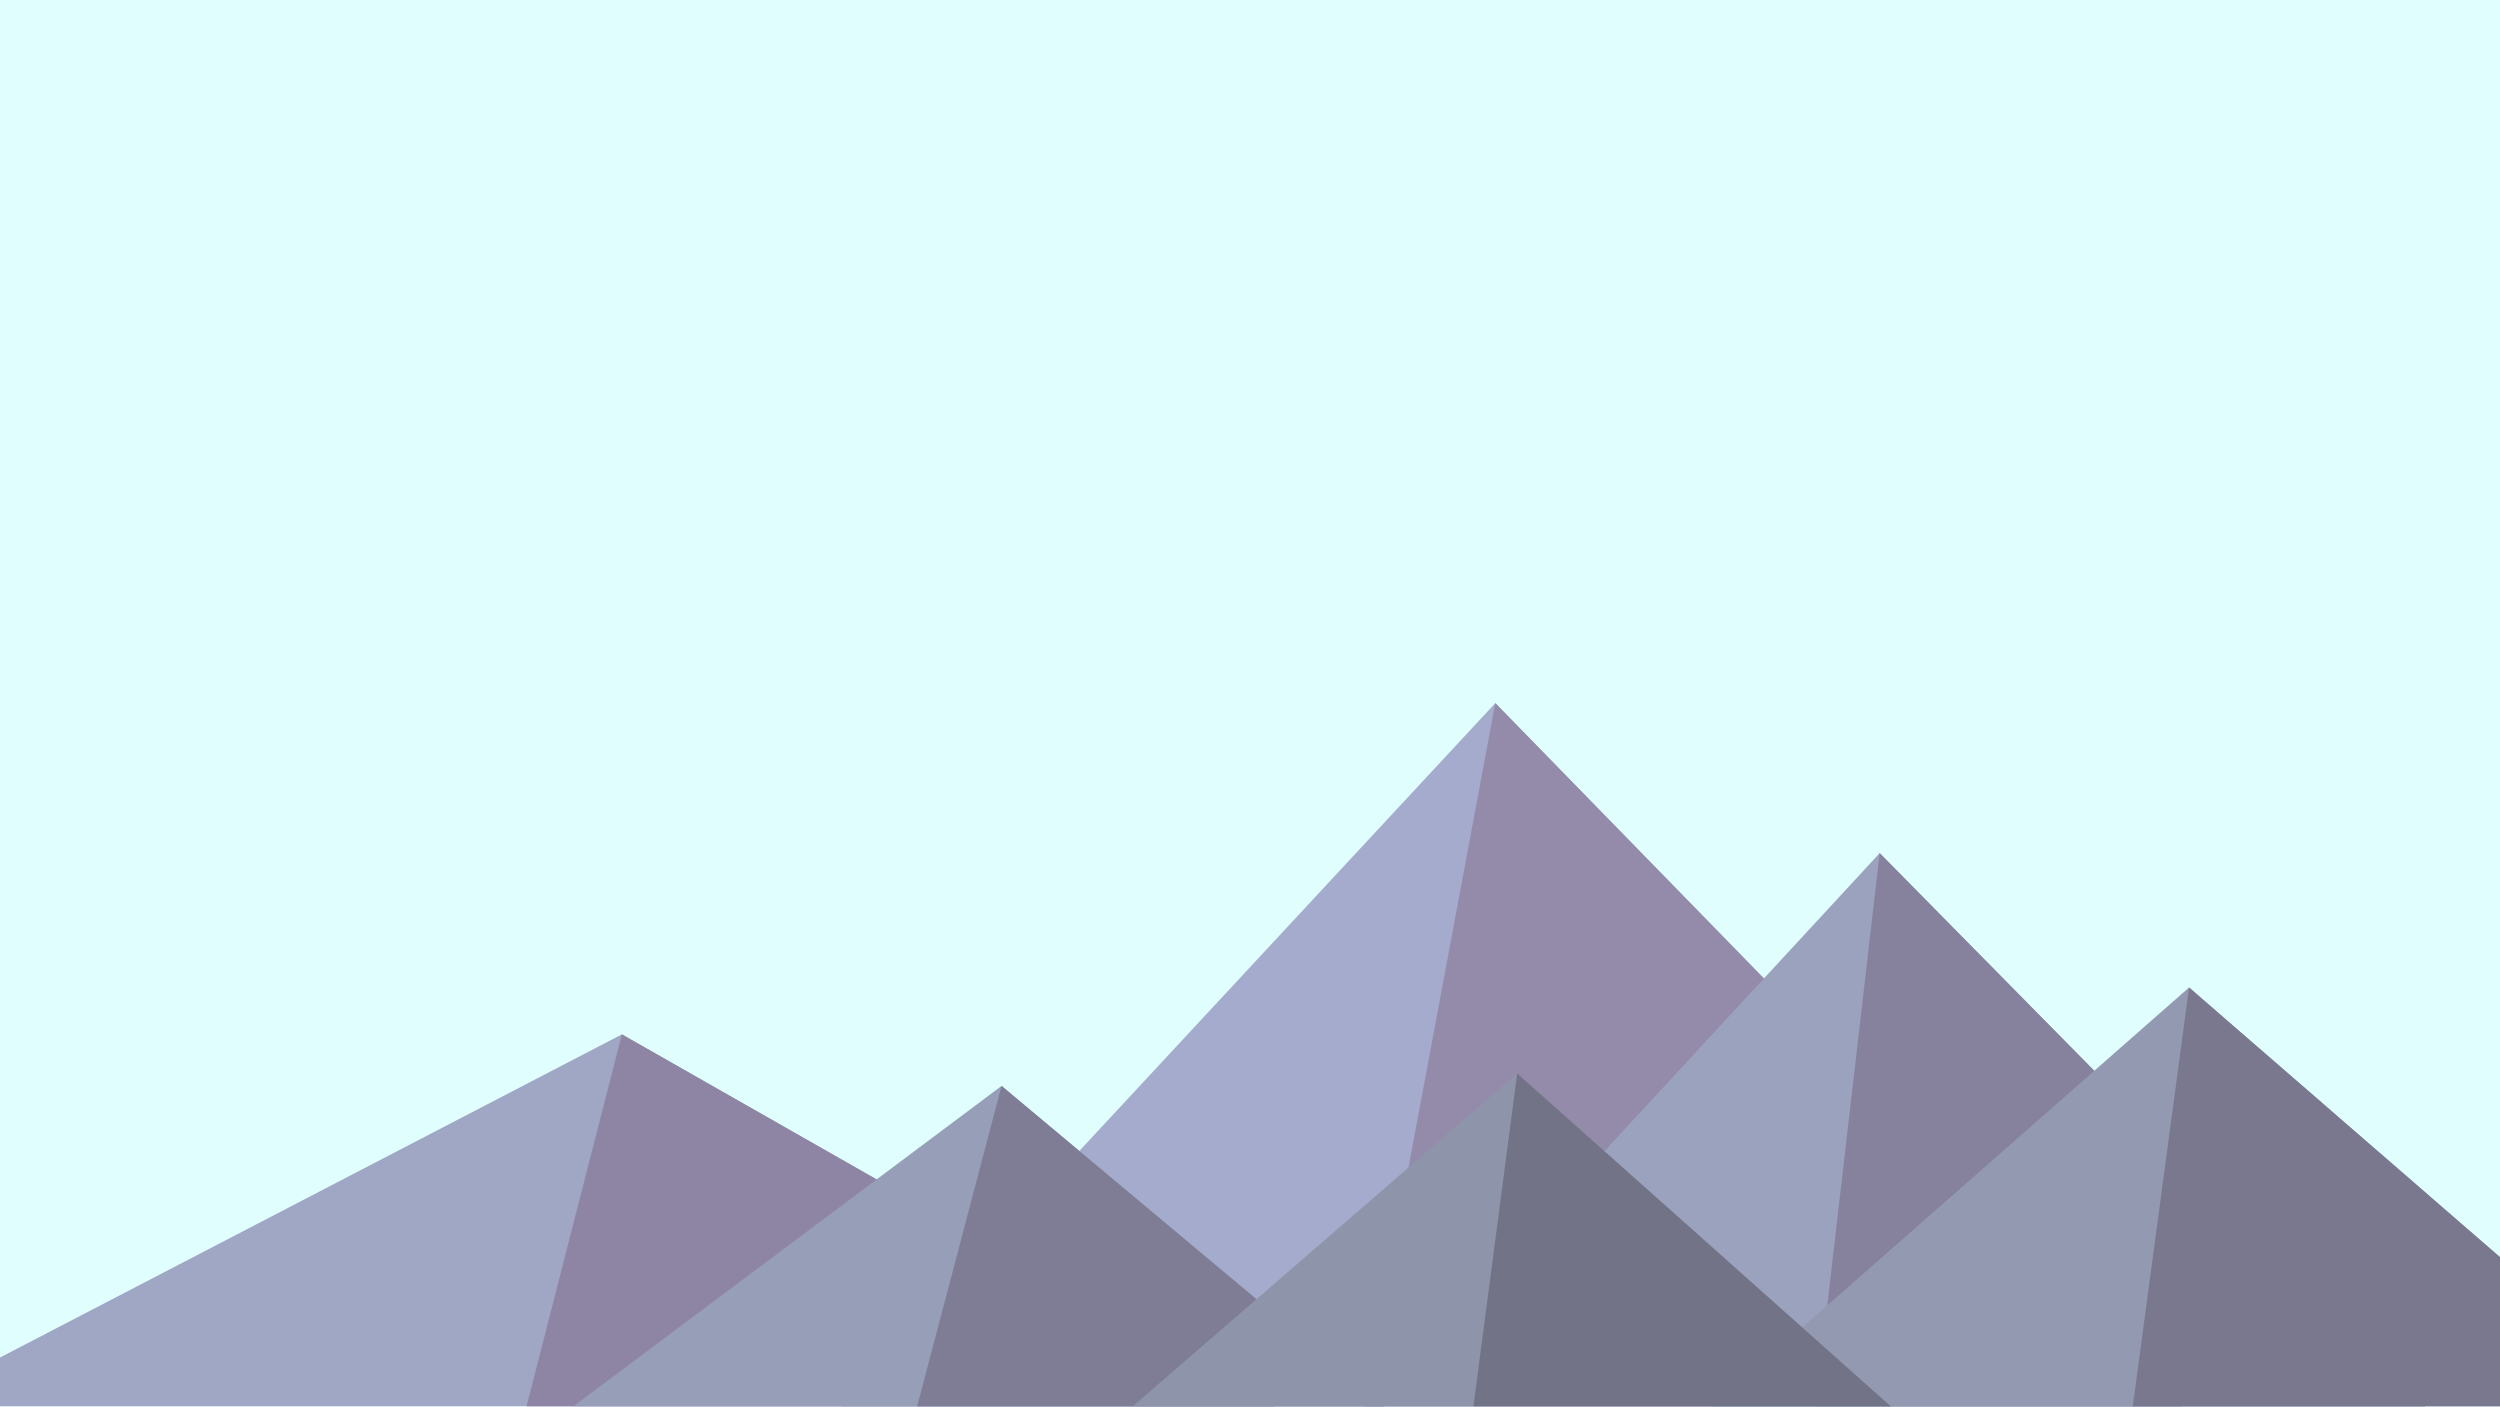
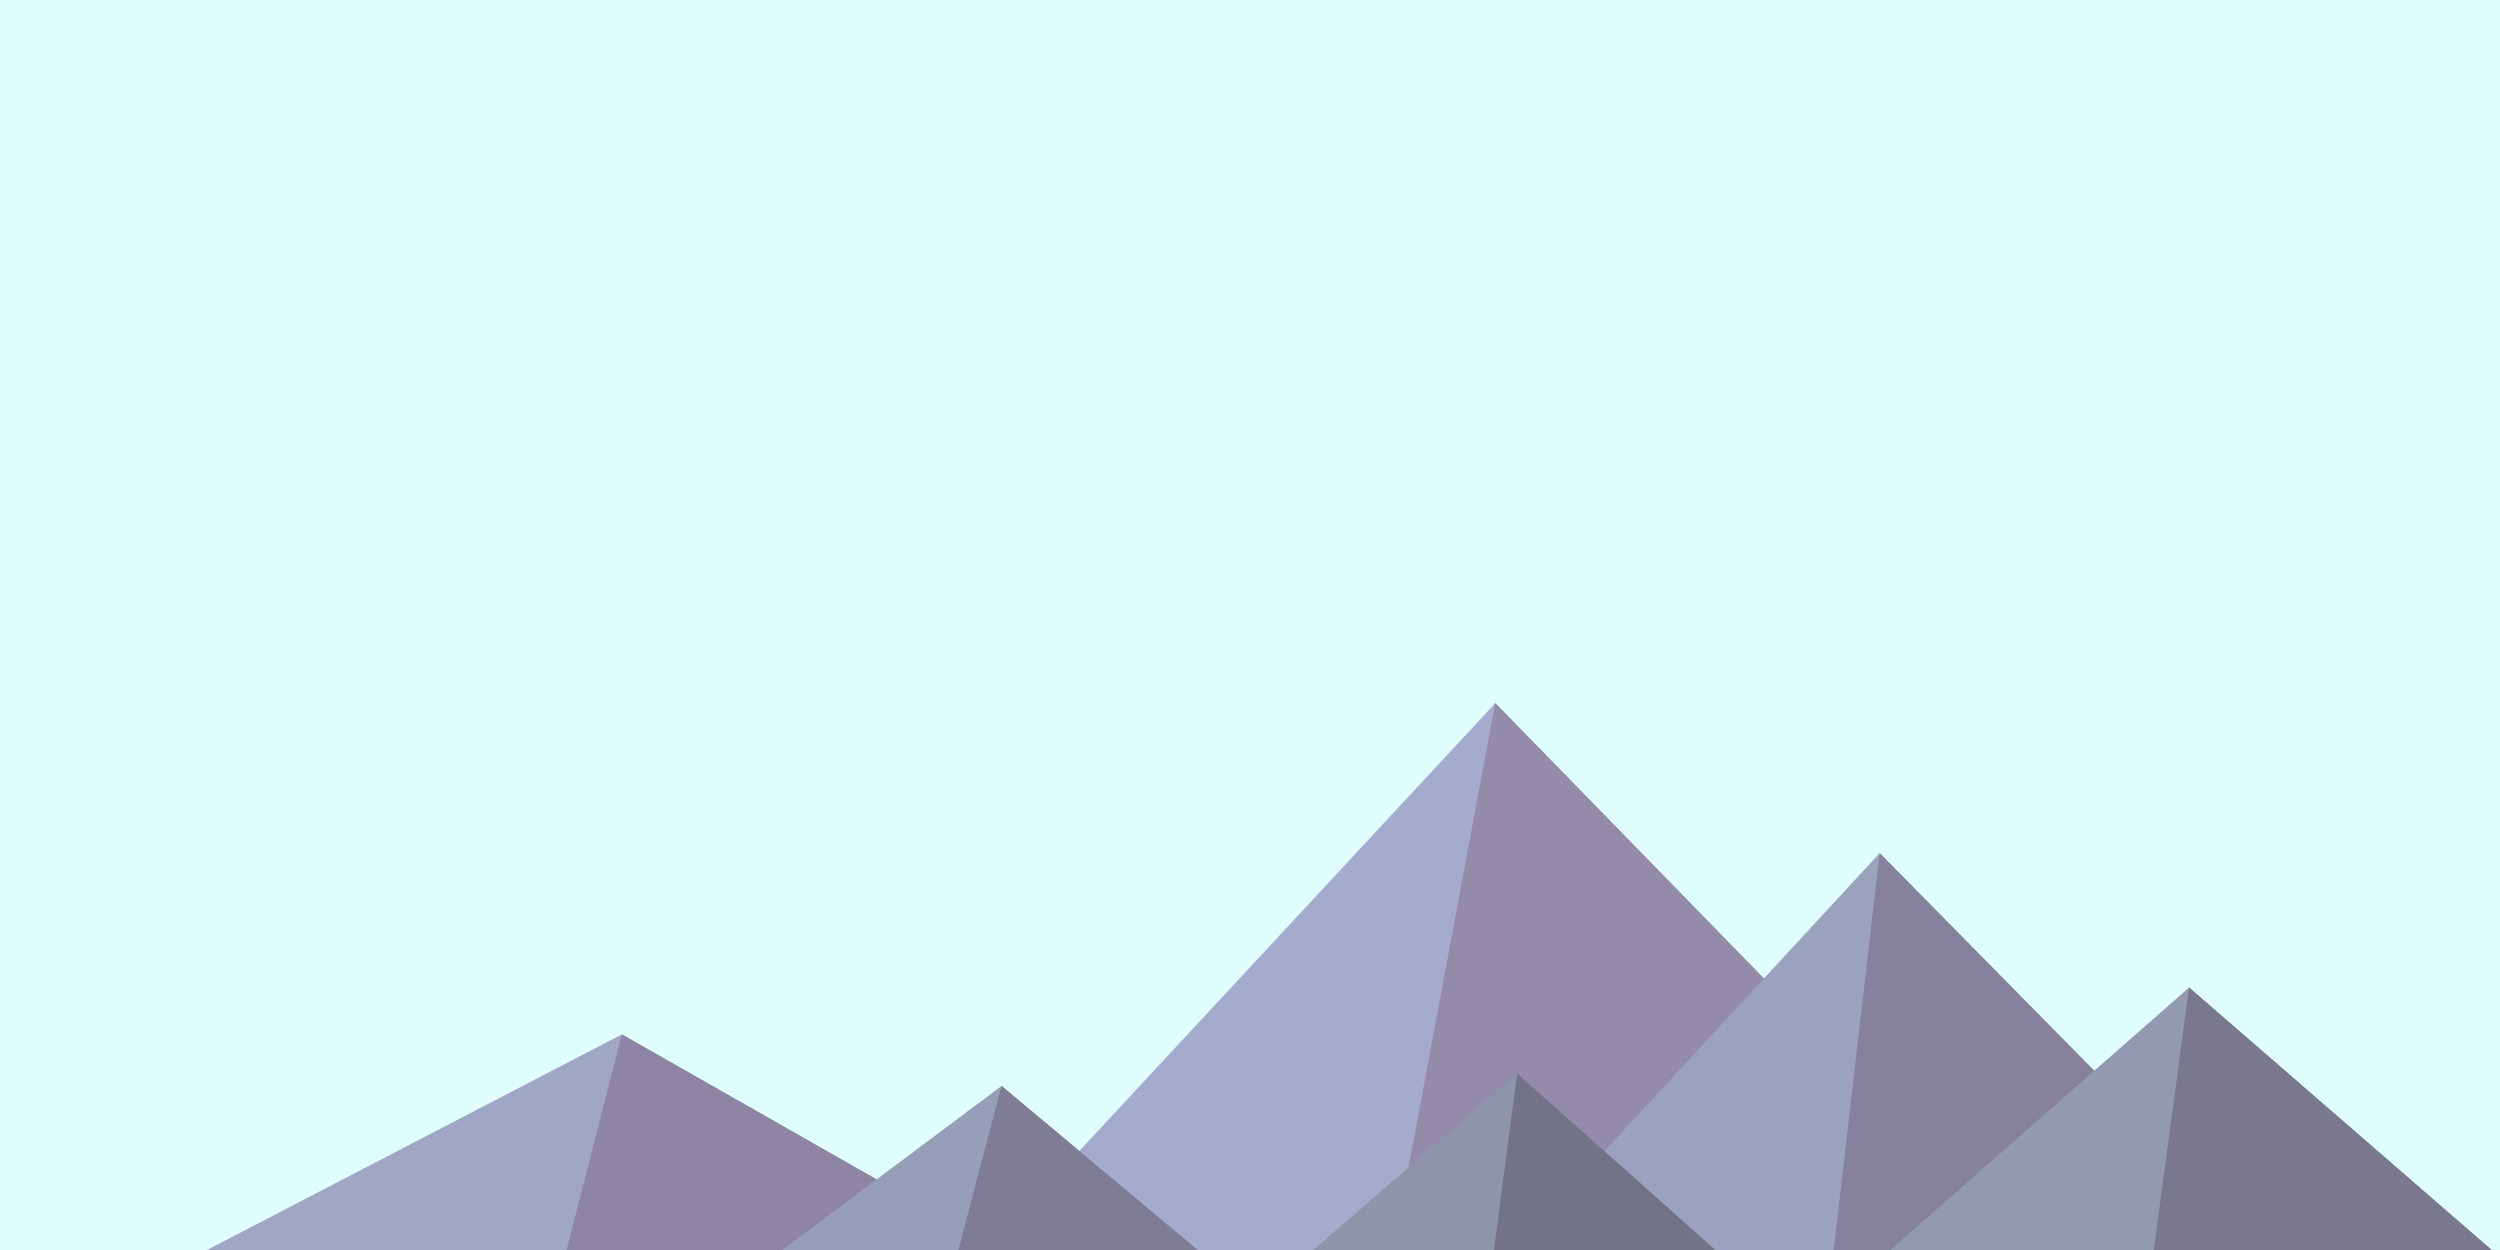
- <svg xmlns="http://www.w3.org/2000/svg" viewBox="0 0 1600 900">
+ <svg xmlns="http://www.w3.org/2000/svg" viewBox="0 0 1600 800">
  <rect fill="#E1FEFF" width="1600" height="900" />
  <polygon fill="#a4abcc" points="957 450 539 900 1396 900" />
  <polygon fill="#948aaa" points="957 450 872.9 900 1396 900" />
  <polygon fill="#9fa7c5" points="-60 900 398 662 816 900" />
  <polygon fill="#8d85a3" points="337 900 398 662 816 900" />
  <polygon fill="#9ba2be" points="1203 546 1552 900 876 900" />
  <polygon fill="#86819d" points="1203 546 1552 900 1162 900" />
  <polygon fill="#969eb8" points="641 695 886 900 367 900" />
  <polygon fill="#7f7c96" points="587 900 641 695 886 900" />
  <polygon fill="#9299b1" points="1710 900 1401 632 1096 900" />
  <polygon fill="#79788f" points="1710 900 1401 632 1365 900" />
  <polygon fill="#8e95aa" points="1210 900 971 687 725 900" />
  <polygon fill="#737388" points="943 900 1210 900 971 687" />
</svg>
